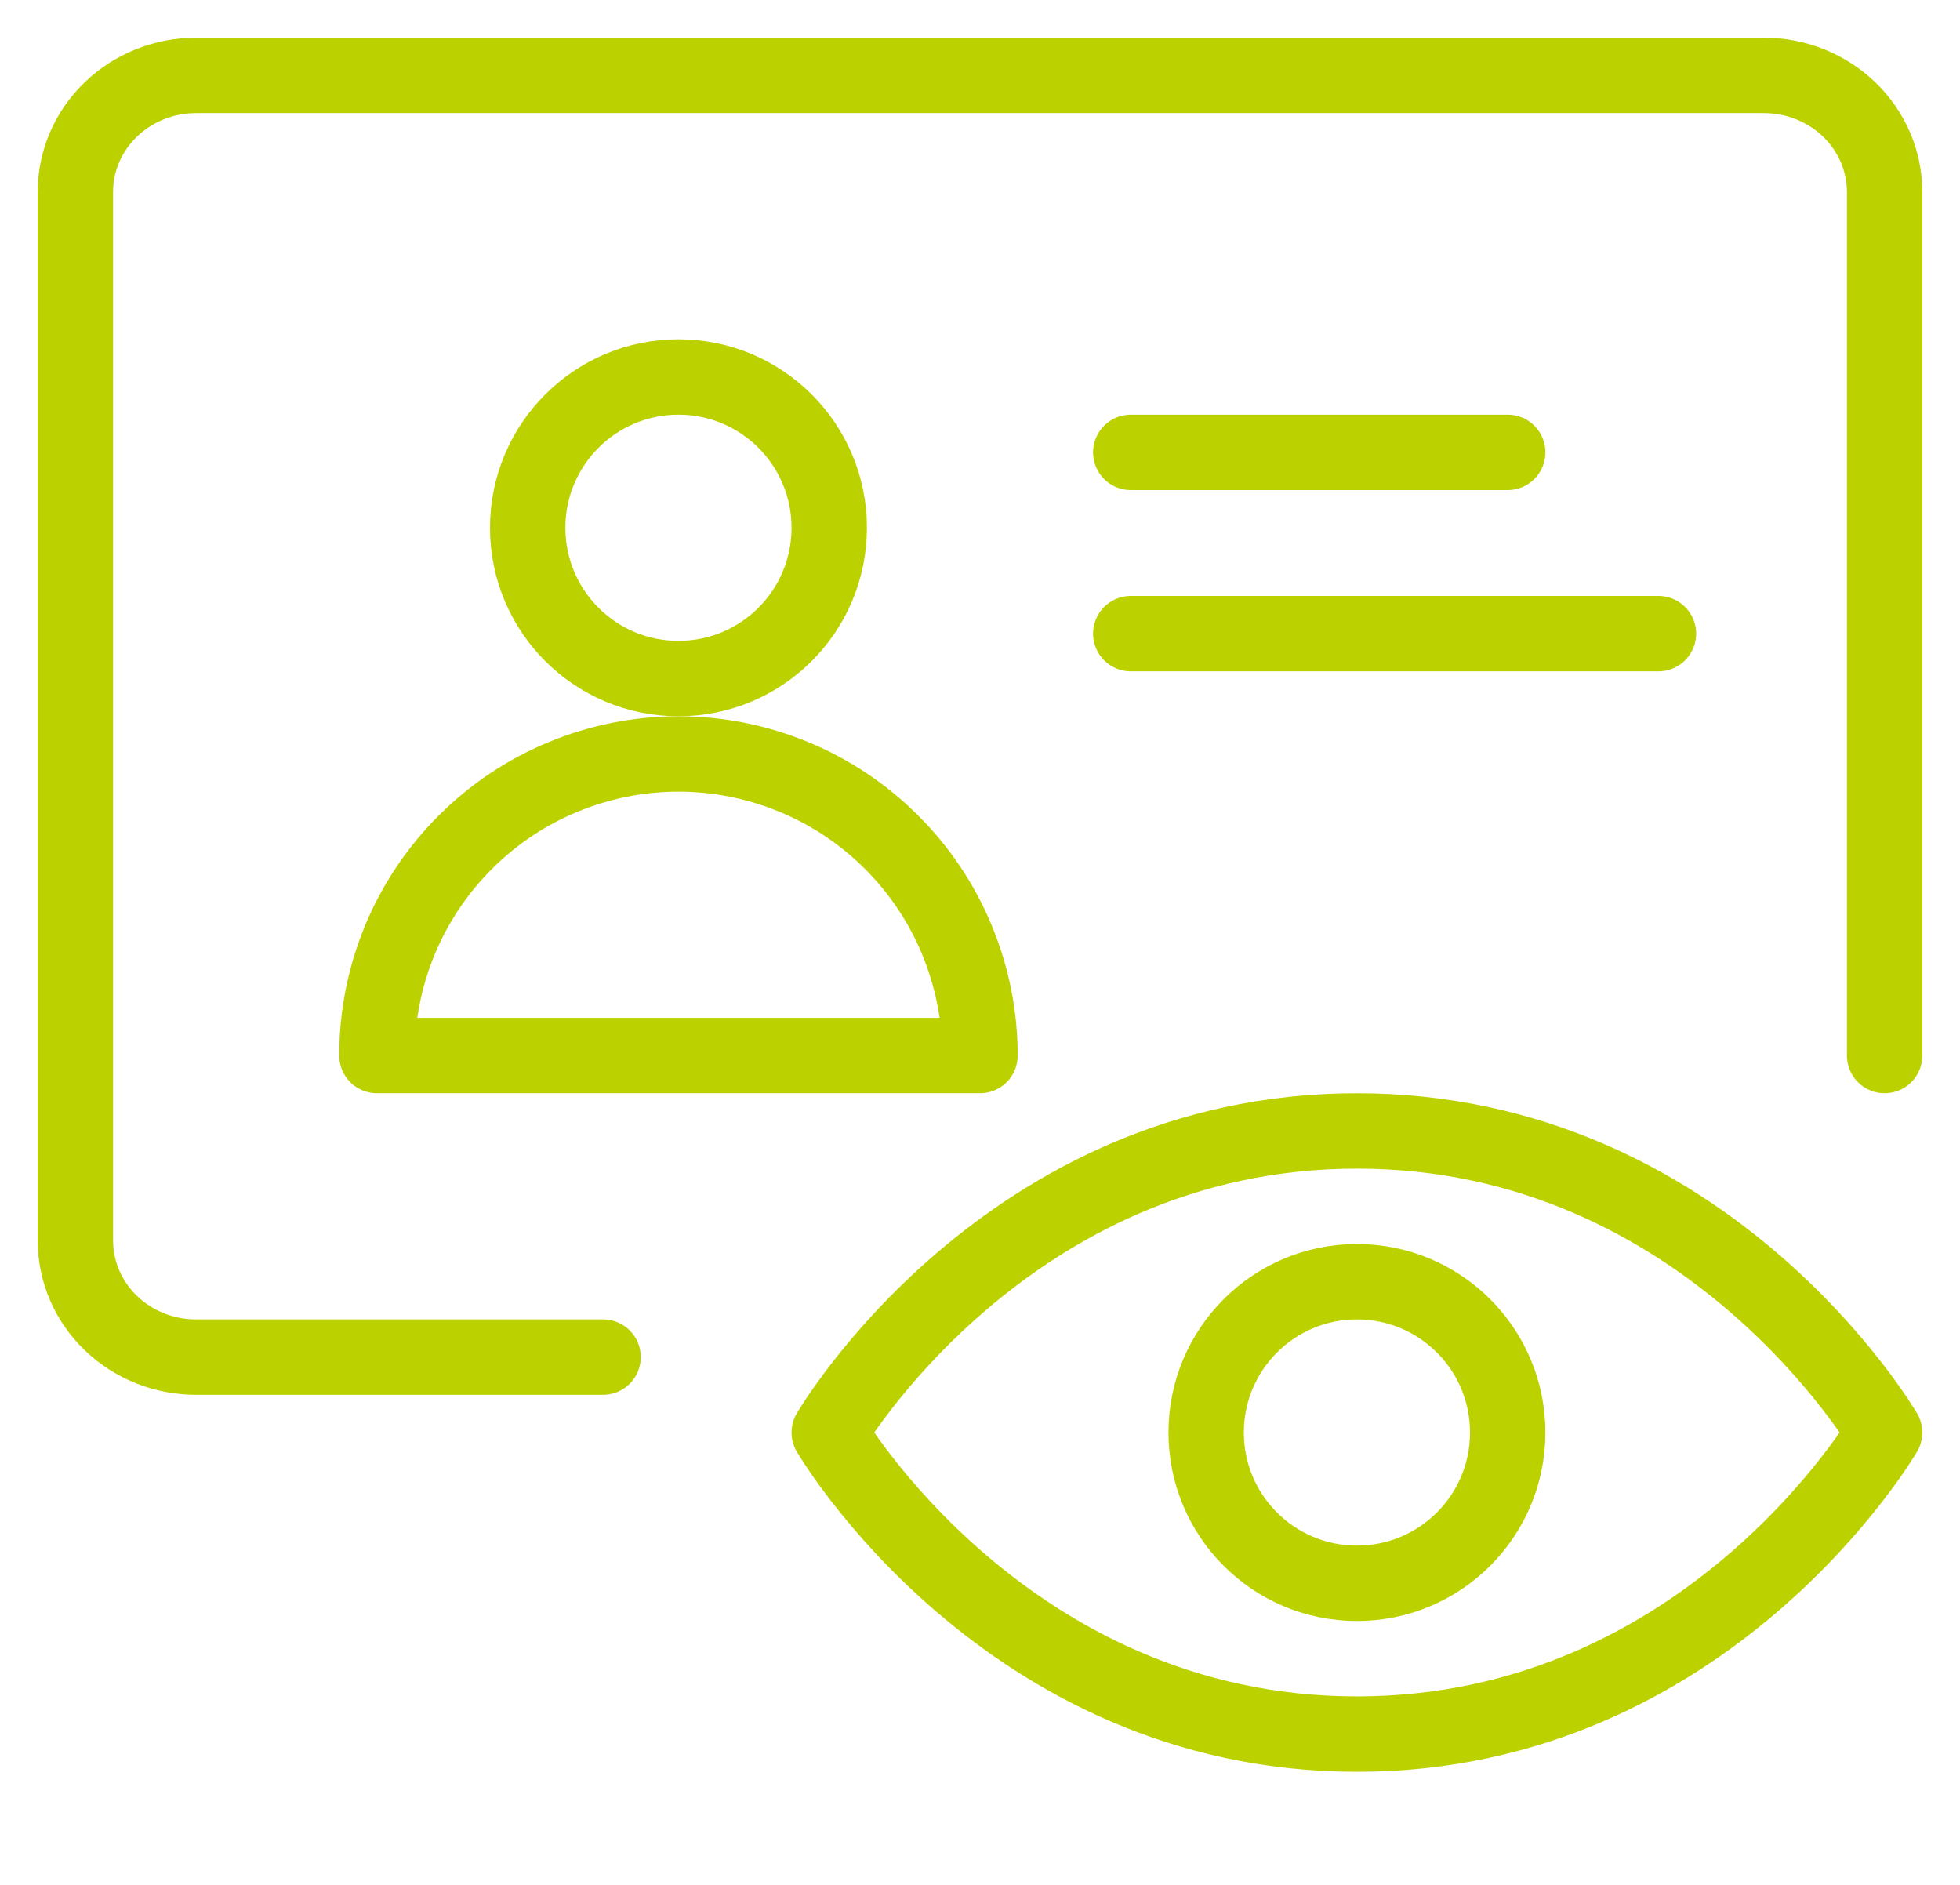
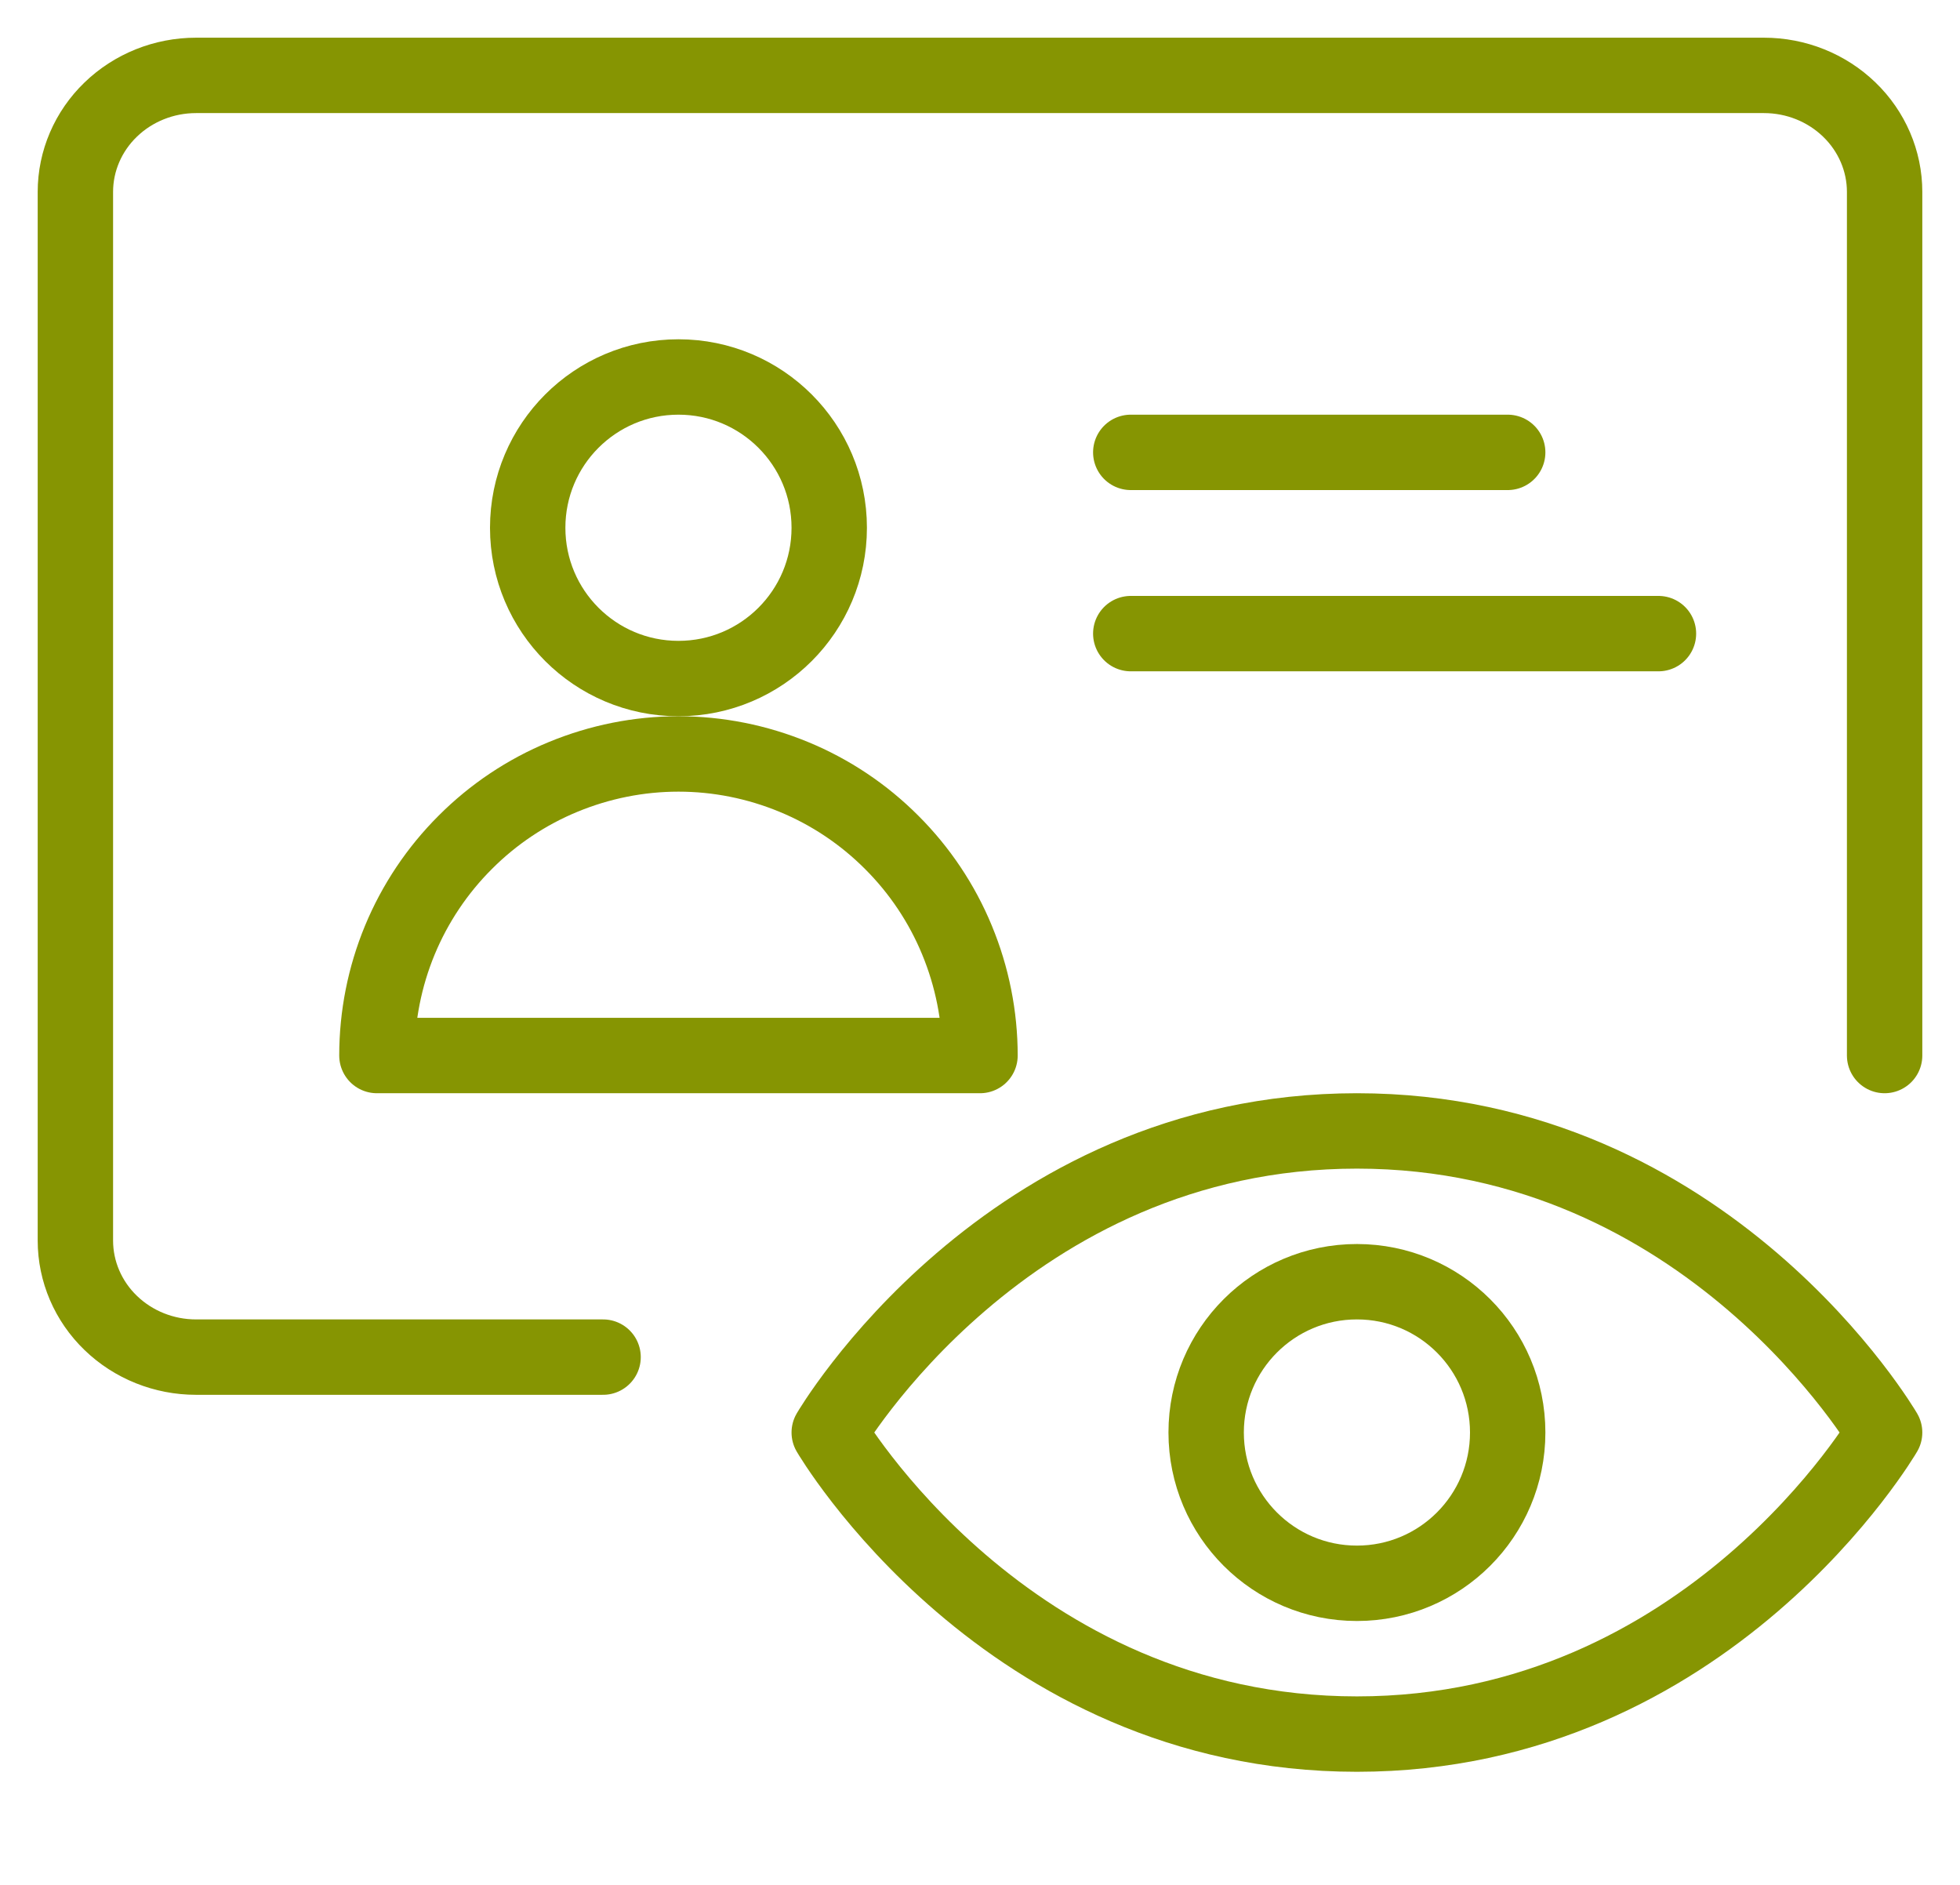
<svg xmlns="http://www.w3.org/2000/svg" width="26" height="25" viewBox="0 0 26 25" fill="none">
  <g id="AÃ§Ãµes / Ver detalhes">
-     <path id="Vector" d="M25 14V2.545C25 2.136 24.831 1.742 24.531 1.453C24.231 1.163 23.824 1 23.4 1H2.6C2.176 1 1.769 1.163 1.469 1.453C1.169 1.742 1 2.136 1 2.545V16.454C1 16.864 1.169 17.258 1.469 17.547C1.769 17.837 2.176 18 2.6 18H8" stroke="#BCD200" stroke-linecap="round" stroke-linejoin="round" />
-     <path id="Vector_2" d="M9 9C10.105 9 11 8.105 11 7C11 5.895 10.105 5 9 5C7.895 5 7 5.895 7 7C7 8.105 7.895 9 9 9Z" stroke="#BCD200" stroke-linecap="round" stroke-linejoin="round" />
-     <path id="Vector_3" d="M5 14C5 13.475 5.103 12.955 5.304 12.469C5.505 11.984 5.8 11.543 6.172 11.172C6.543 10.8 6.984 10.505 7.469 10.305C7.955 10.104 8.475 10 9 10C9.525 10 10.045 10.104 10.531 10.305C11.016 10.505 11.457 10.8 11.828 11.172C12.2 11.543 12.495 11.984 12.695 12.469C12.896 12.955 13 13.475 13 14H5Z" stroke="#BCD200" stroke-linecap="round" stroke-linejoin="round" />
-     <path id="Vector_4" d="M15 6H20" stroke="#BCD200" stroke-linecap="round" stroke-linejoin="round" />
-     <path id="Vector_5" d="M15 8.404H22" stroke="#BCD200" stroke-linecap="round" stroke-linejoin="round" />
-     <path id="Vector_6" d="M25 19C25 19 22.667 23 18 23C13.333 23 11 19 11 19C11 19 13.333 15 18 15C22.667 15 25 19 25 19Z" stroke="#BCD200" stroke-linecap="round" stroke-linejoin="round" />
-     <path id="Vector_7" d="M18 21C19.105 21 20 20.105 20 19C20 17.895 19.105 17 18 17C16.895 17 16 17.895 16 19C16 20.105 16.895 21 18 21Z" stroke="#BCD200" stroke-linecap="round" stroke-linejoin="round" />
+     <path id="Vector" d="M25 14V2.545C25 2.136 24.831 1.742 24.531 1.453C24.231 1.163 23.824 1 23.4 1H2.6C2.176 1 1.769 1.163 1.469 1.453C1.169 1.742 1 2.136 1 2.545V16.454C1 16.864 1.169 17.258 1.469 17.547C1.769 17.837 2.176 18 2.6 18H8" stroke="#869502" stroke-linecap="round" stroke-linejoin="round" />
+     <path id="Vector_2" d="M9 9C10.105 9 11 8.105 11 7C11 5.895 10.105 5 9 5C7.895 5 7 5.895 7 7C7 8.105 7.895 9 9 9Z" stroke="#869502" stroke-linecap="round" stroke-linejoin="round" />
+     <path id="Vector_3" d="M5 14C5 13.475 5.103 12.955 5.304 12.469C5.505 11.984 5.8 11.543 6.172 11.172C6.543 10.8 6.984 10.505 7.469 10.305C7.955 10.104 8.475 10 9 10C9.525 10 10.045 10.104 10.531 10.305C11.016 10.505 11.457 10.8 11.828 11.172C12.2 11.543 12.495 11.984 12.695 12.469C12.896 12.955 13 13.475 13 14H5Z" stroke="#869502" stroke-linecap="round" stroke-linejoin="round" />
+     <path id="Vector_4" d="M15 6H20" stroke="#869502" stroke-linecap="round" stroke-linejoin="round" />
+     <path id="Vector_5" d="M15 8.404H22" stroke="#869502" stroke-linecap="round" stroke-linejoin="round" />
+     <path id="Vector_6" d="M25 19C25 19 22.667 23 18 23C13.333 23 11 19 11 19C11 19 13.333 15 18 15C22.667 15 25 19 25 19Z" stroke="#869502" stroke-linecap="round" stroke-linejoin="round" />
+     <path id="Vector_7" d="M18 21C19.105 21 20 20.105 20 19C20 17.895 19.105 17 18 17C16.895 17 16 17.895 16 19C16 20.105 16.895 21 18 21Z" stroke="#869502" stroke-linecap="round" stroke-linejoin="round" />
  </g>
</svg>
